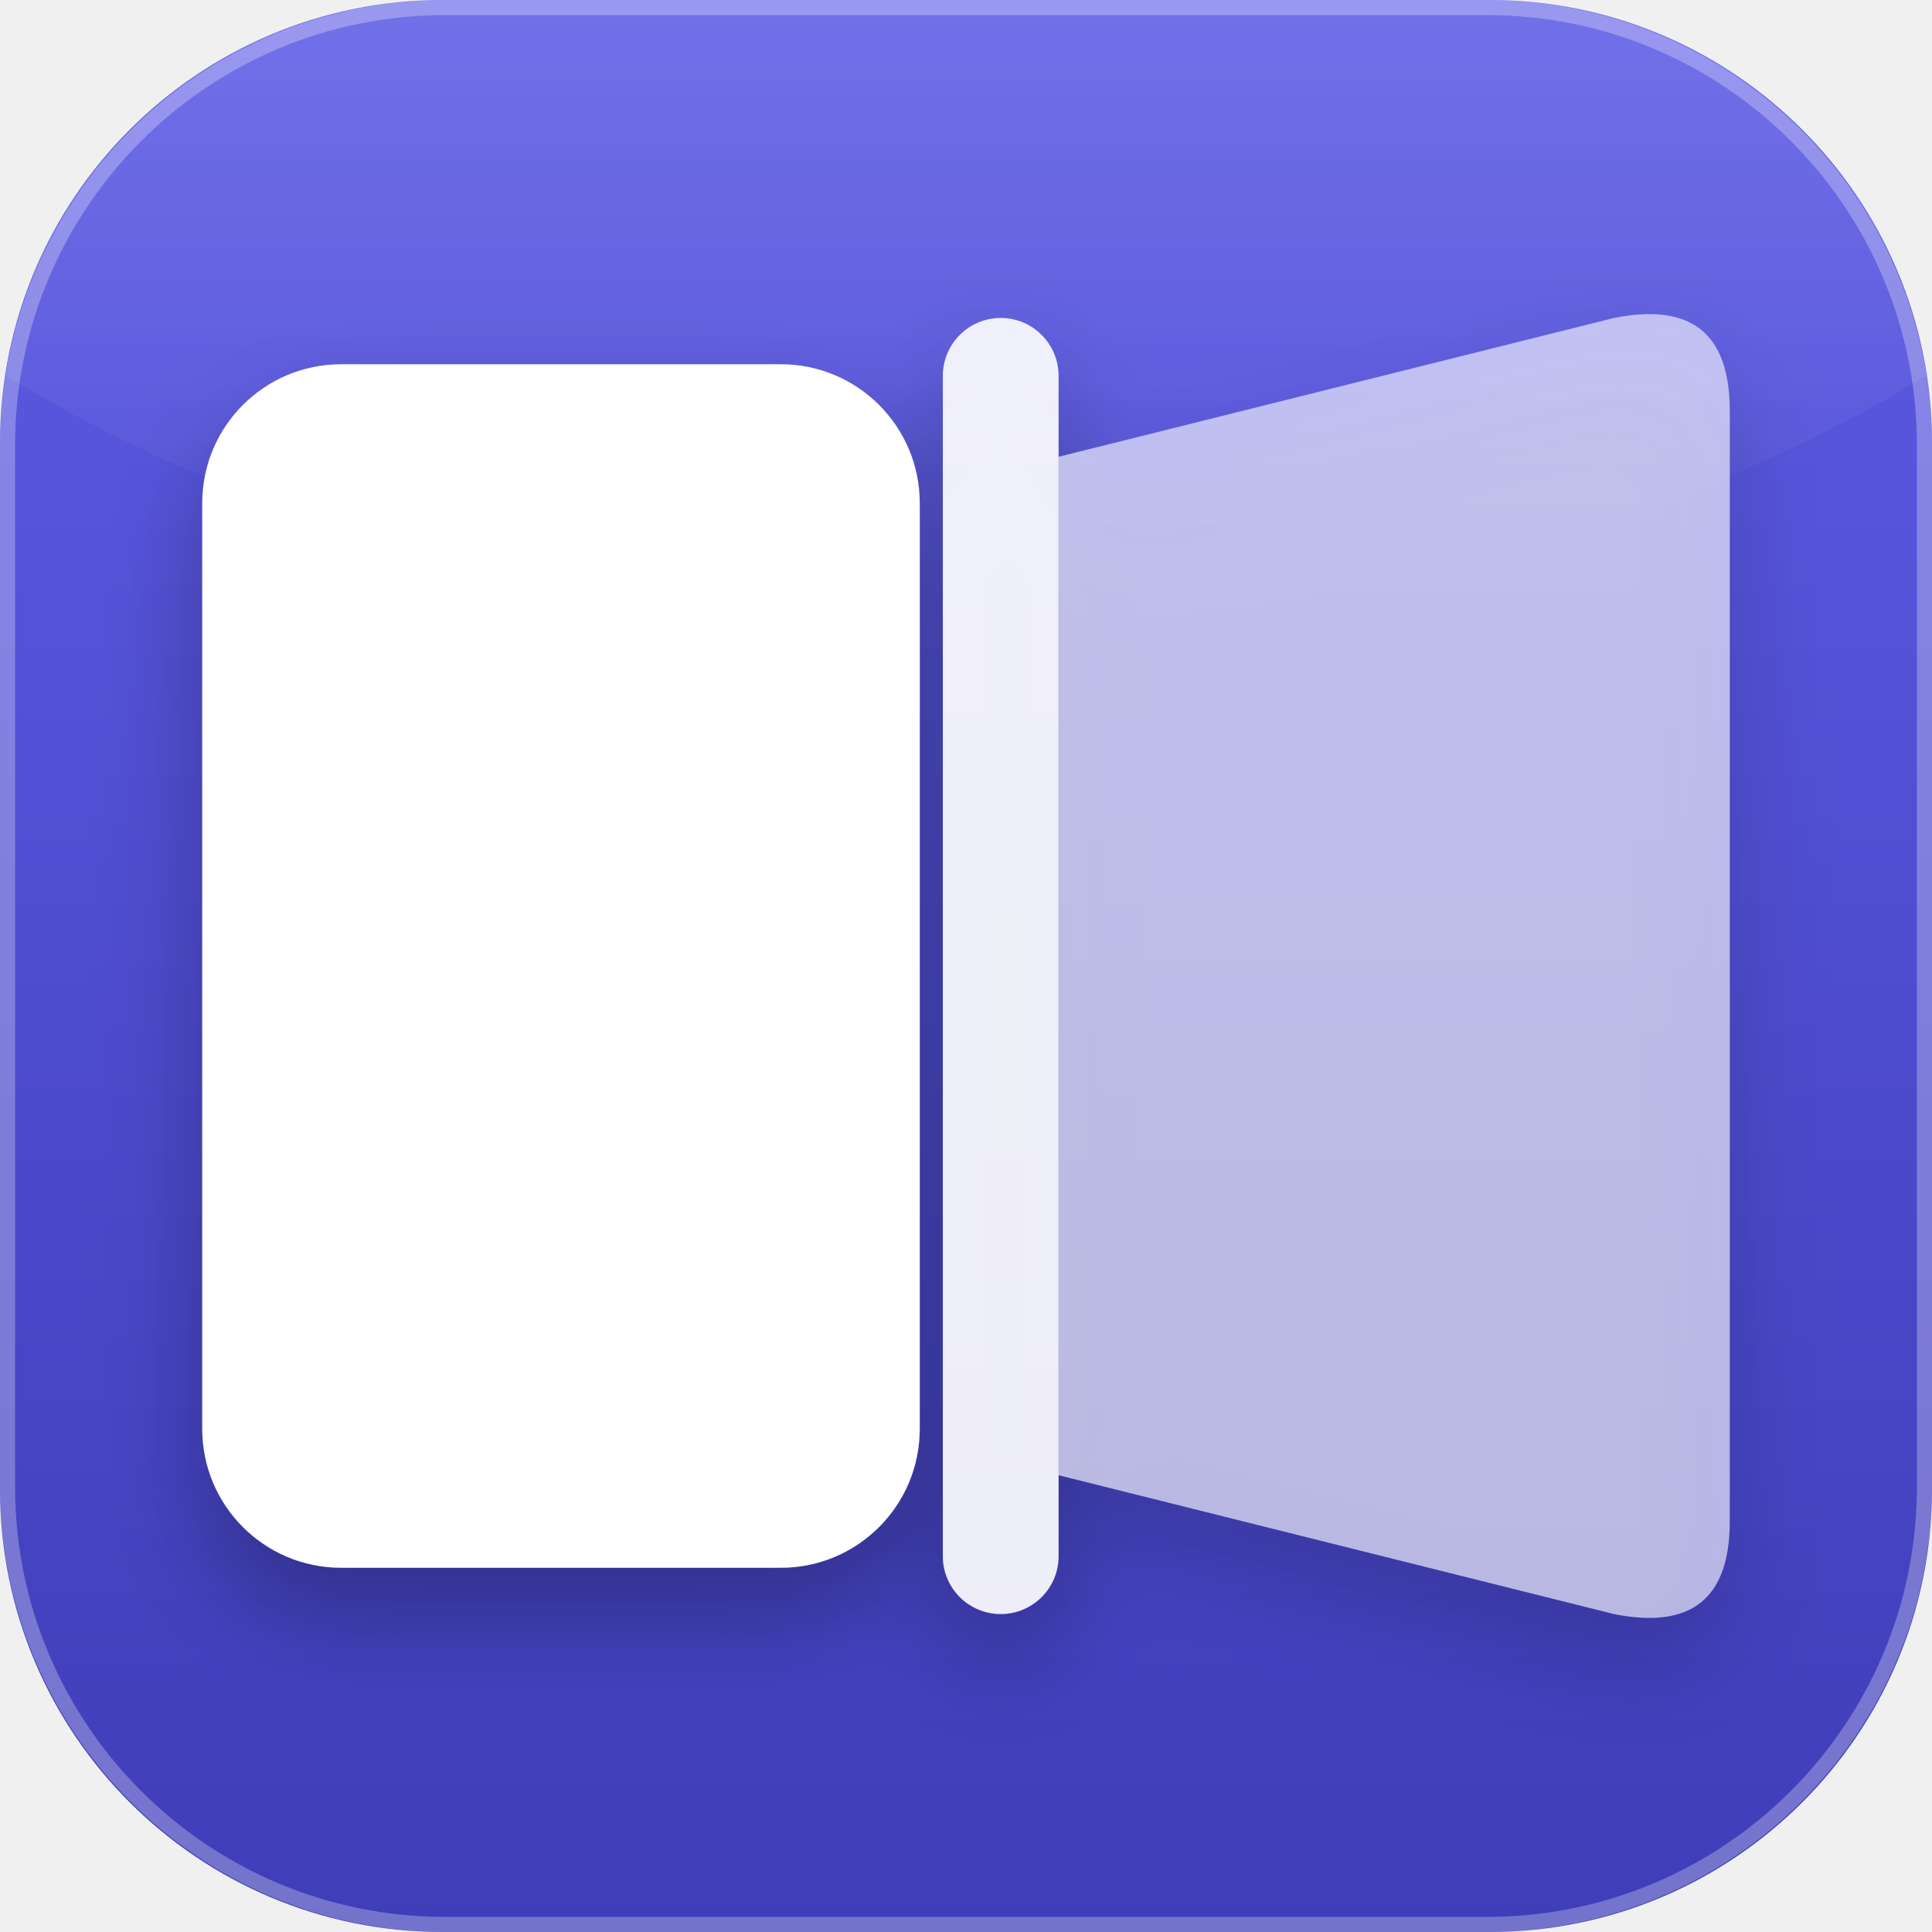
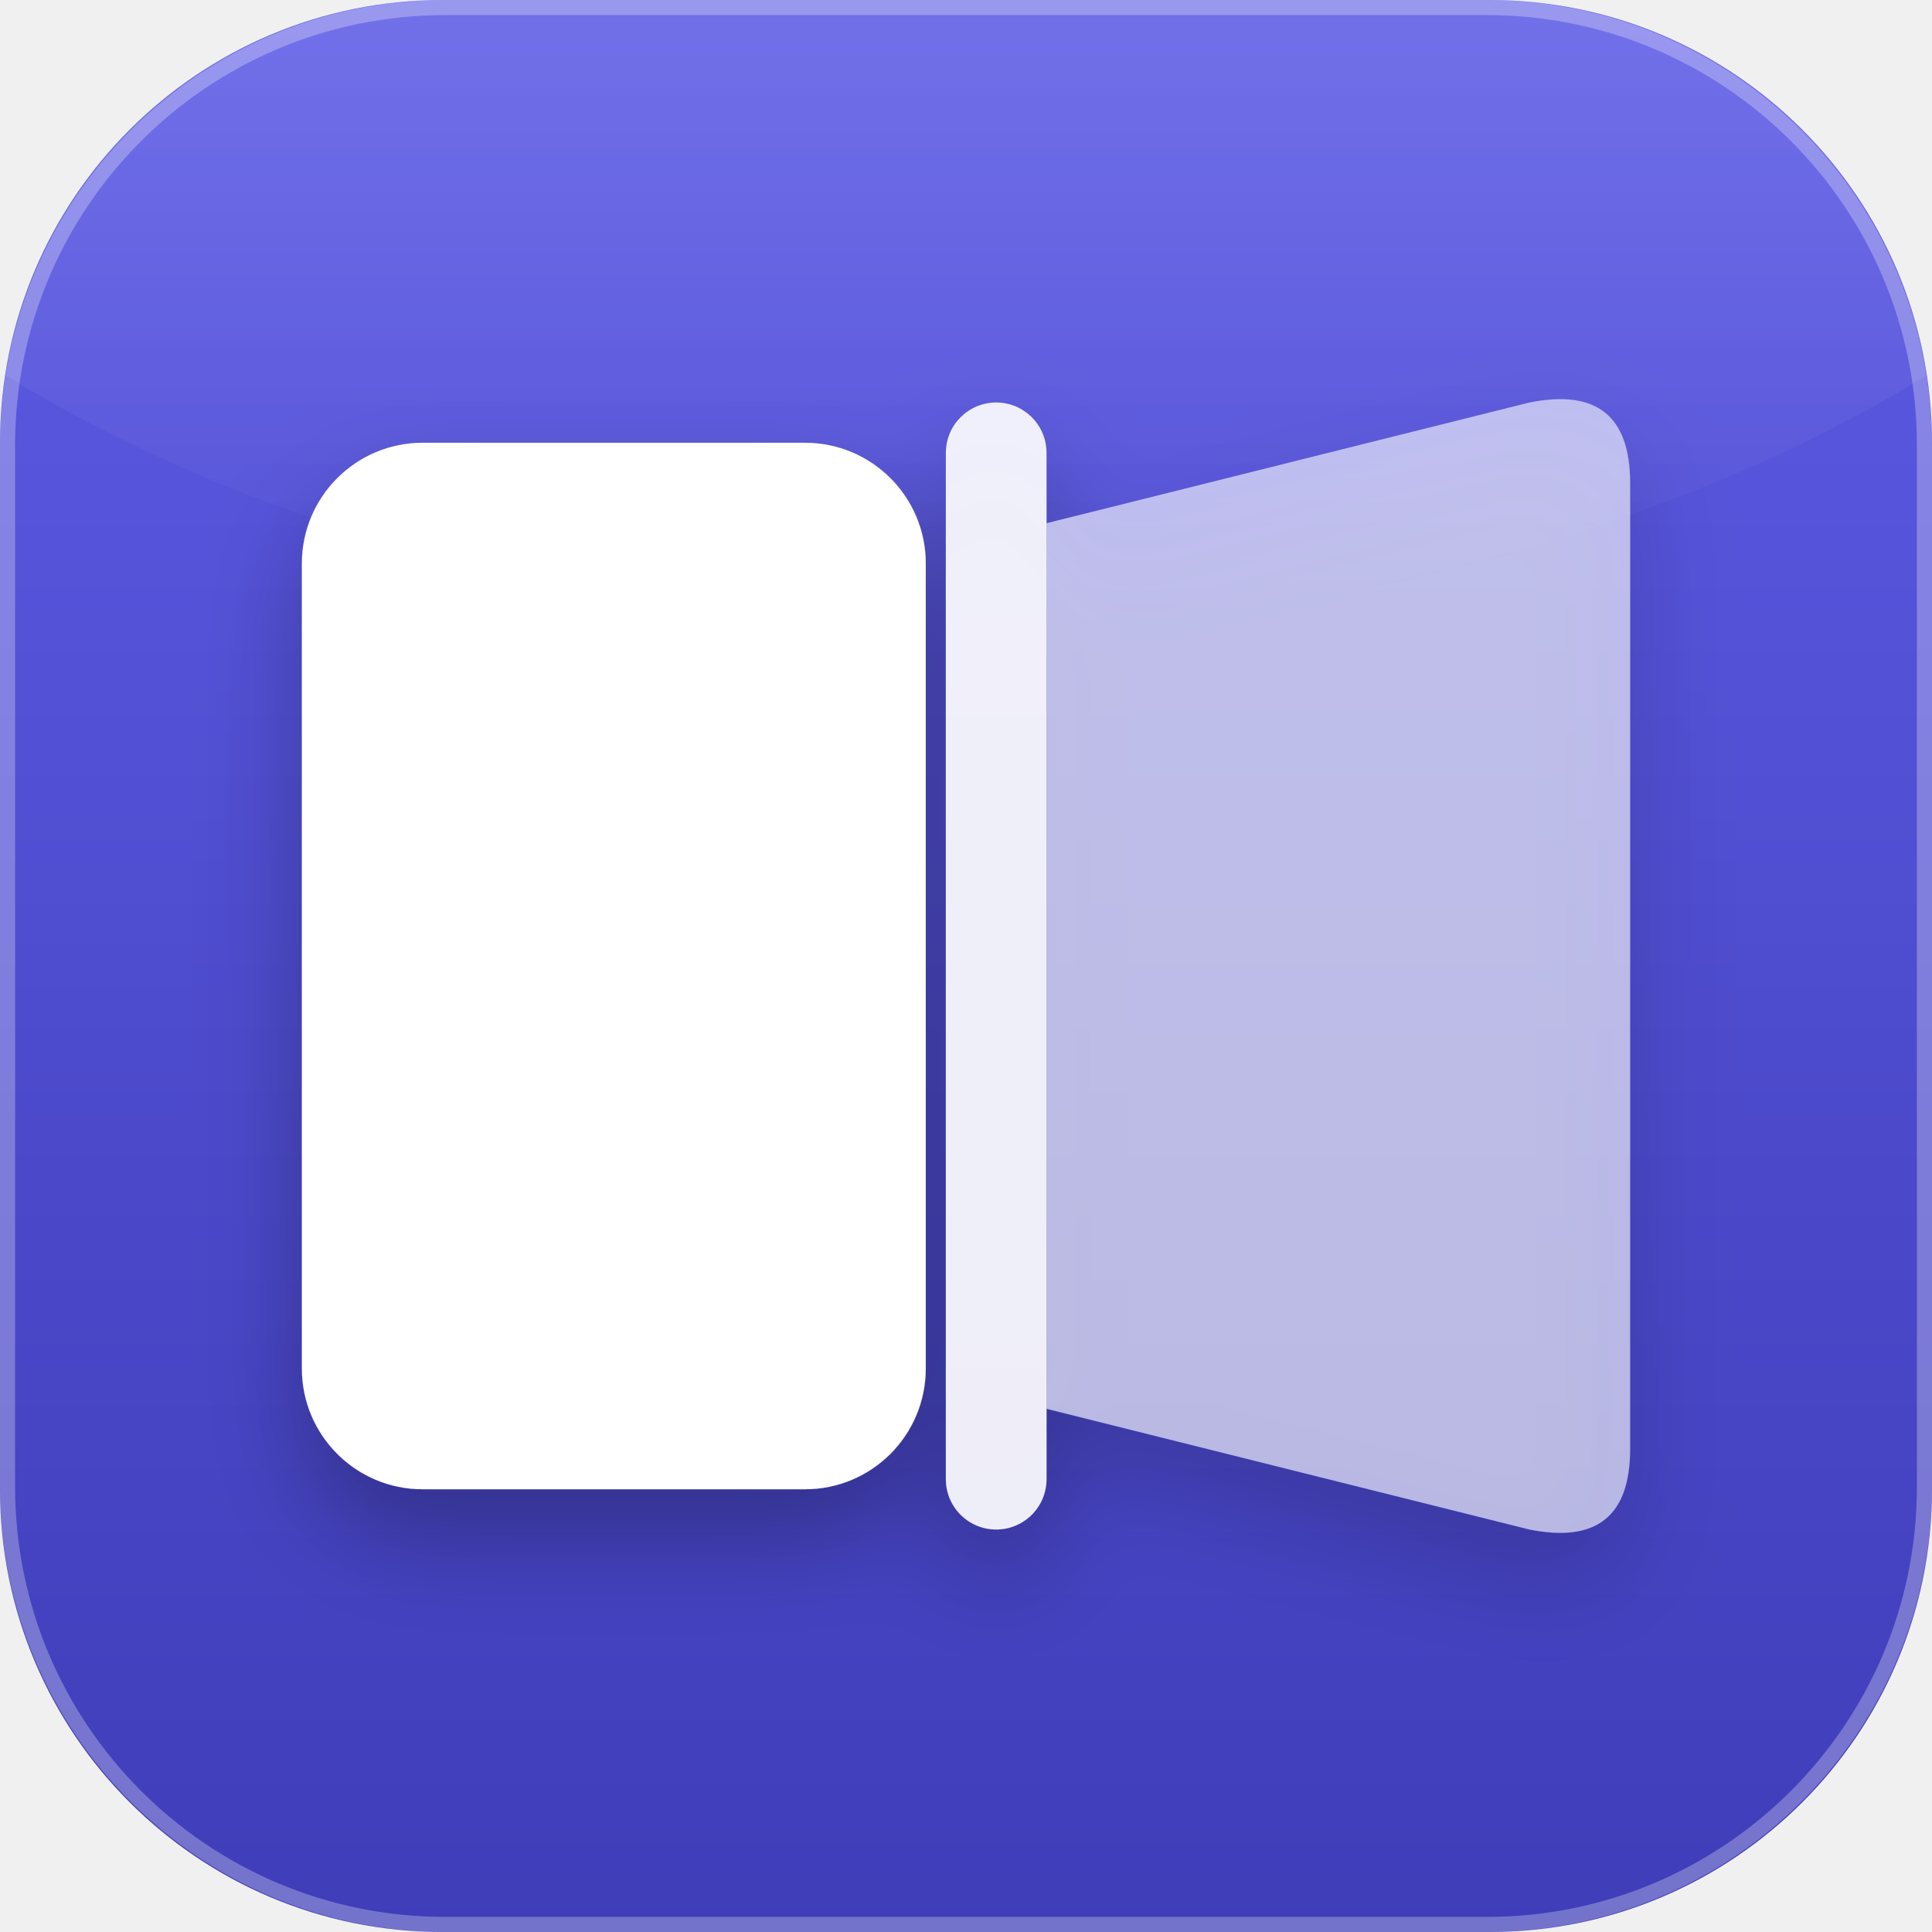
<svg xmlns="http://www.w3.org/2000/svg" width="192" height="192" viewBox="0 0 192 192">
  <defs>
    <linearGradient id="t-duet" x1="0" y1="0" x2="0" y2="1">
      <stop offset="0" stop-color="#5E5CE6" />
      <stop offset="1" stop-color="#3F3DB8" />
    </linearGradient>
    <linearGradient id="h-duet" x1="0" y1="0" x2="0" y2="1">
      <stop offset="0" stop-color="#fff" stop-opacity=".38" />
      <stop offset="1" stop-color="#fff" stop-opacity="0" />
    </linearGradient>
    <filter id="s-duet" x="-20%" y="-20%" width="140%" height="150%">
      <feDropShadow dx="0" dy="5" stdDeviation="5" flood-color="#000" flood-opacity=".28" />
    </filter>
    <clipPath id="c-duet">
      <rect width="192" height="192" rx="44" />
    </clipPath>
  </defs>
  <rect width="192" height="192" rx="44" fill="url(#t-duet)" />
  <g clip-path="url(#c-duet)">
    <ellipse cx="96" cy="-30" rx="140" ry="92" fill="url(#h-duet)" />
  </g>
  <g filter="url(#s-duet)">
-     <g transform="translate(-14.4 -14.4) scale(1.15)">
+     <g transform="translate(0.0 0.0) scale(1.0)">
      <rect x="30" y="44" width="62" height="104" rx="12" fill="#fff" />
      <path d="M104 52 L152 40 Q162 38 162 48 L162 144 Q162 154 152 152 L104 140 Z" fill="#fff" opacity=".6" />
      <rect x="94" y="40" width="10" height="112" rx="5" fill="#fff" opacity=".9" />
    </g>
  </g>
  <rect x=".75" y=".75" width="190.5" height="190.5" rx="43.5" fill="none" stroke="#fff" stroke-opacity=".28" stroke-width="1.5" />
</svg>
